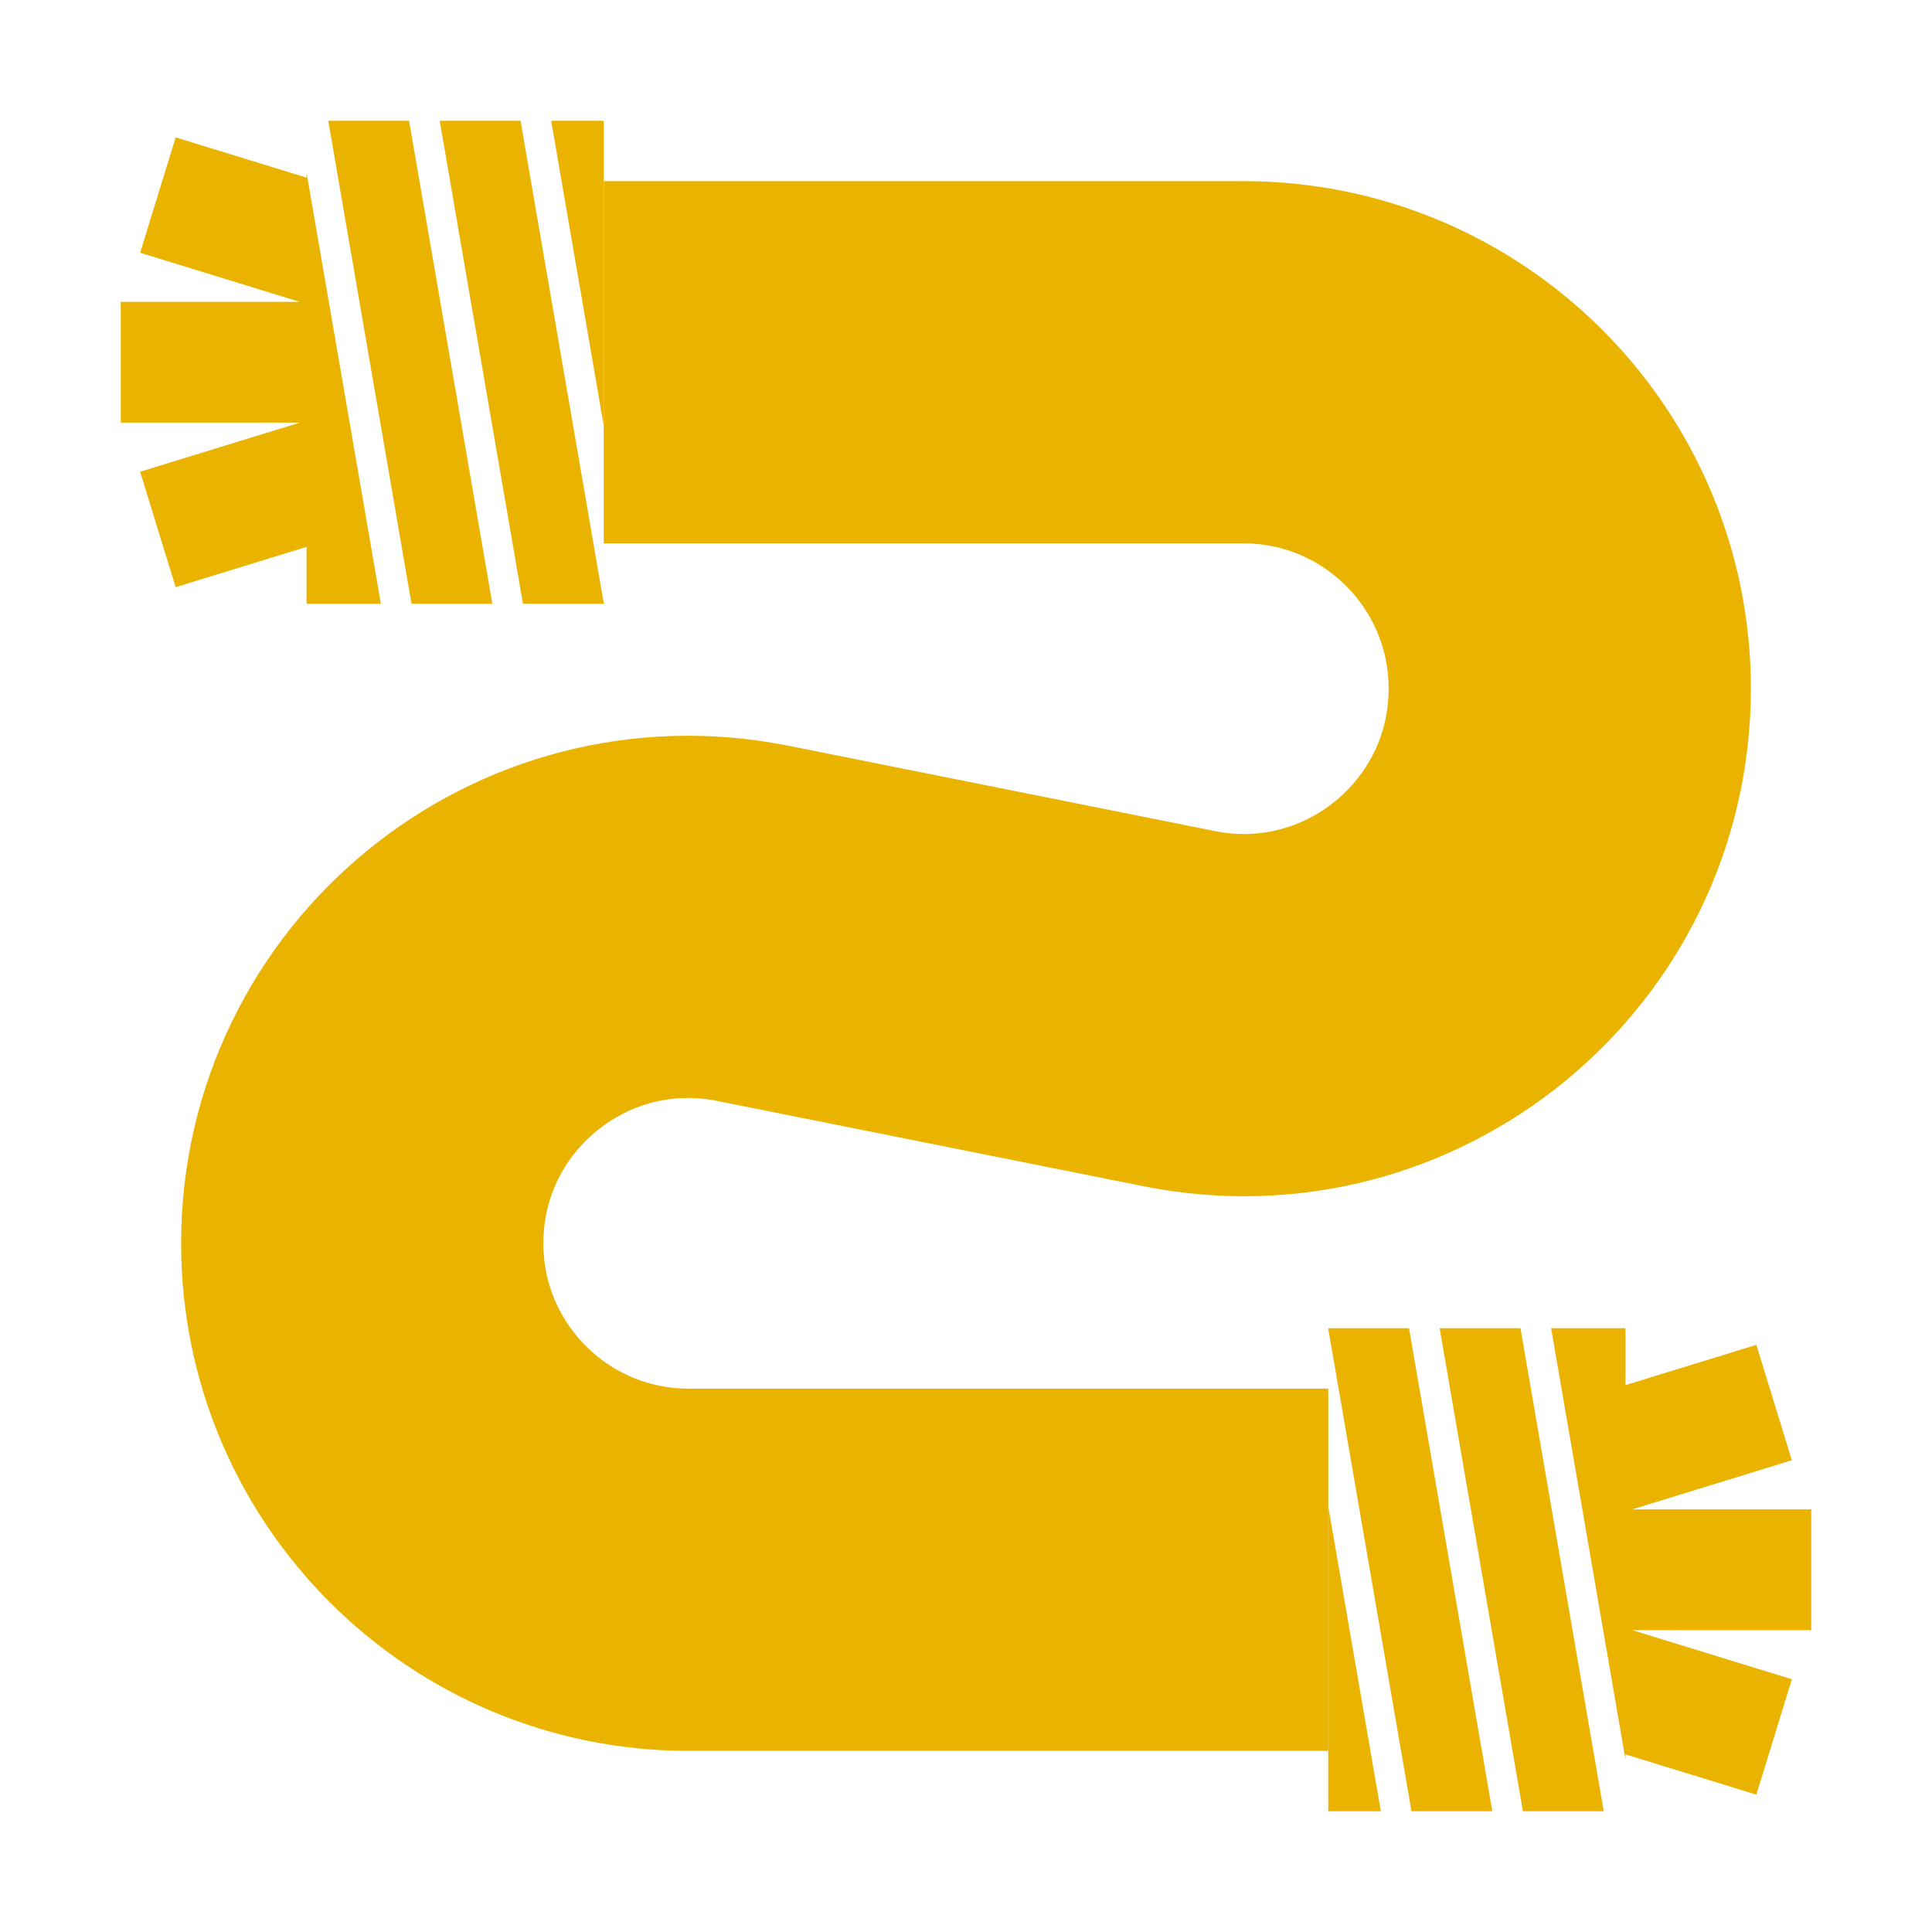
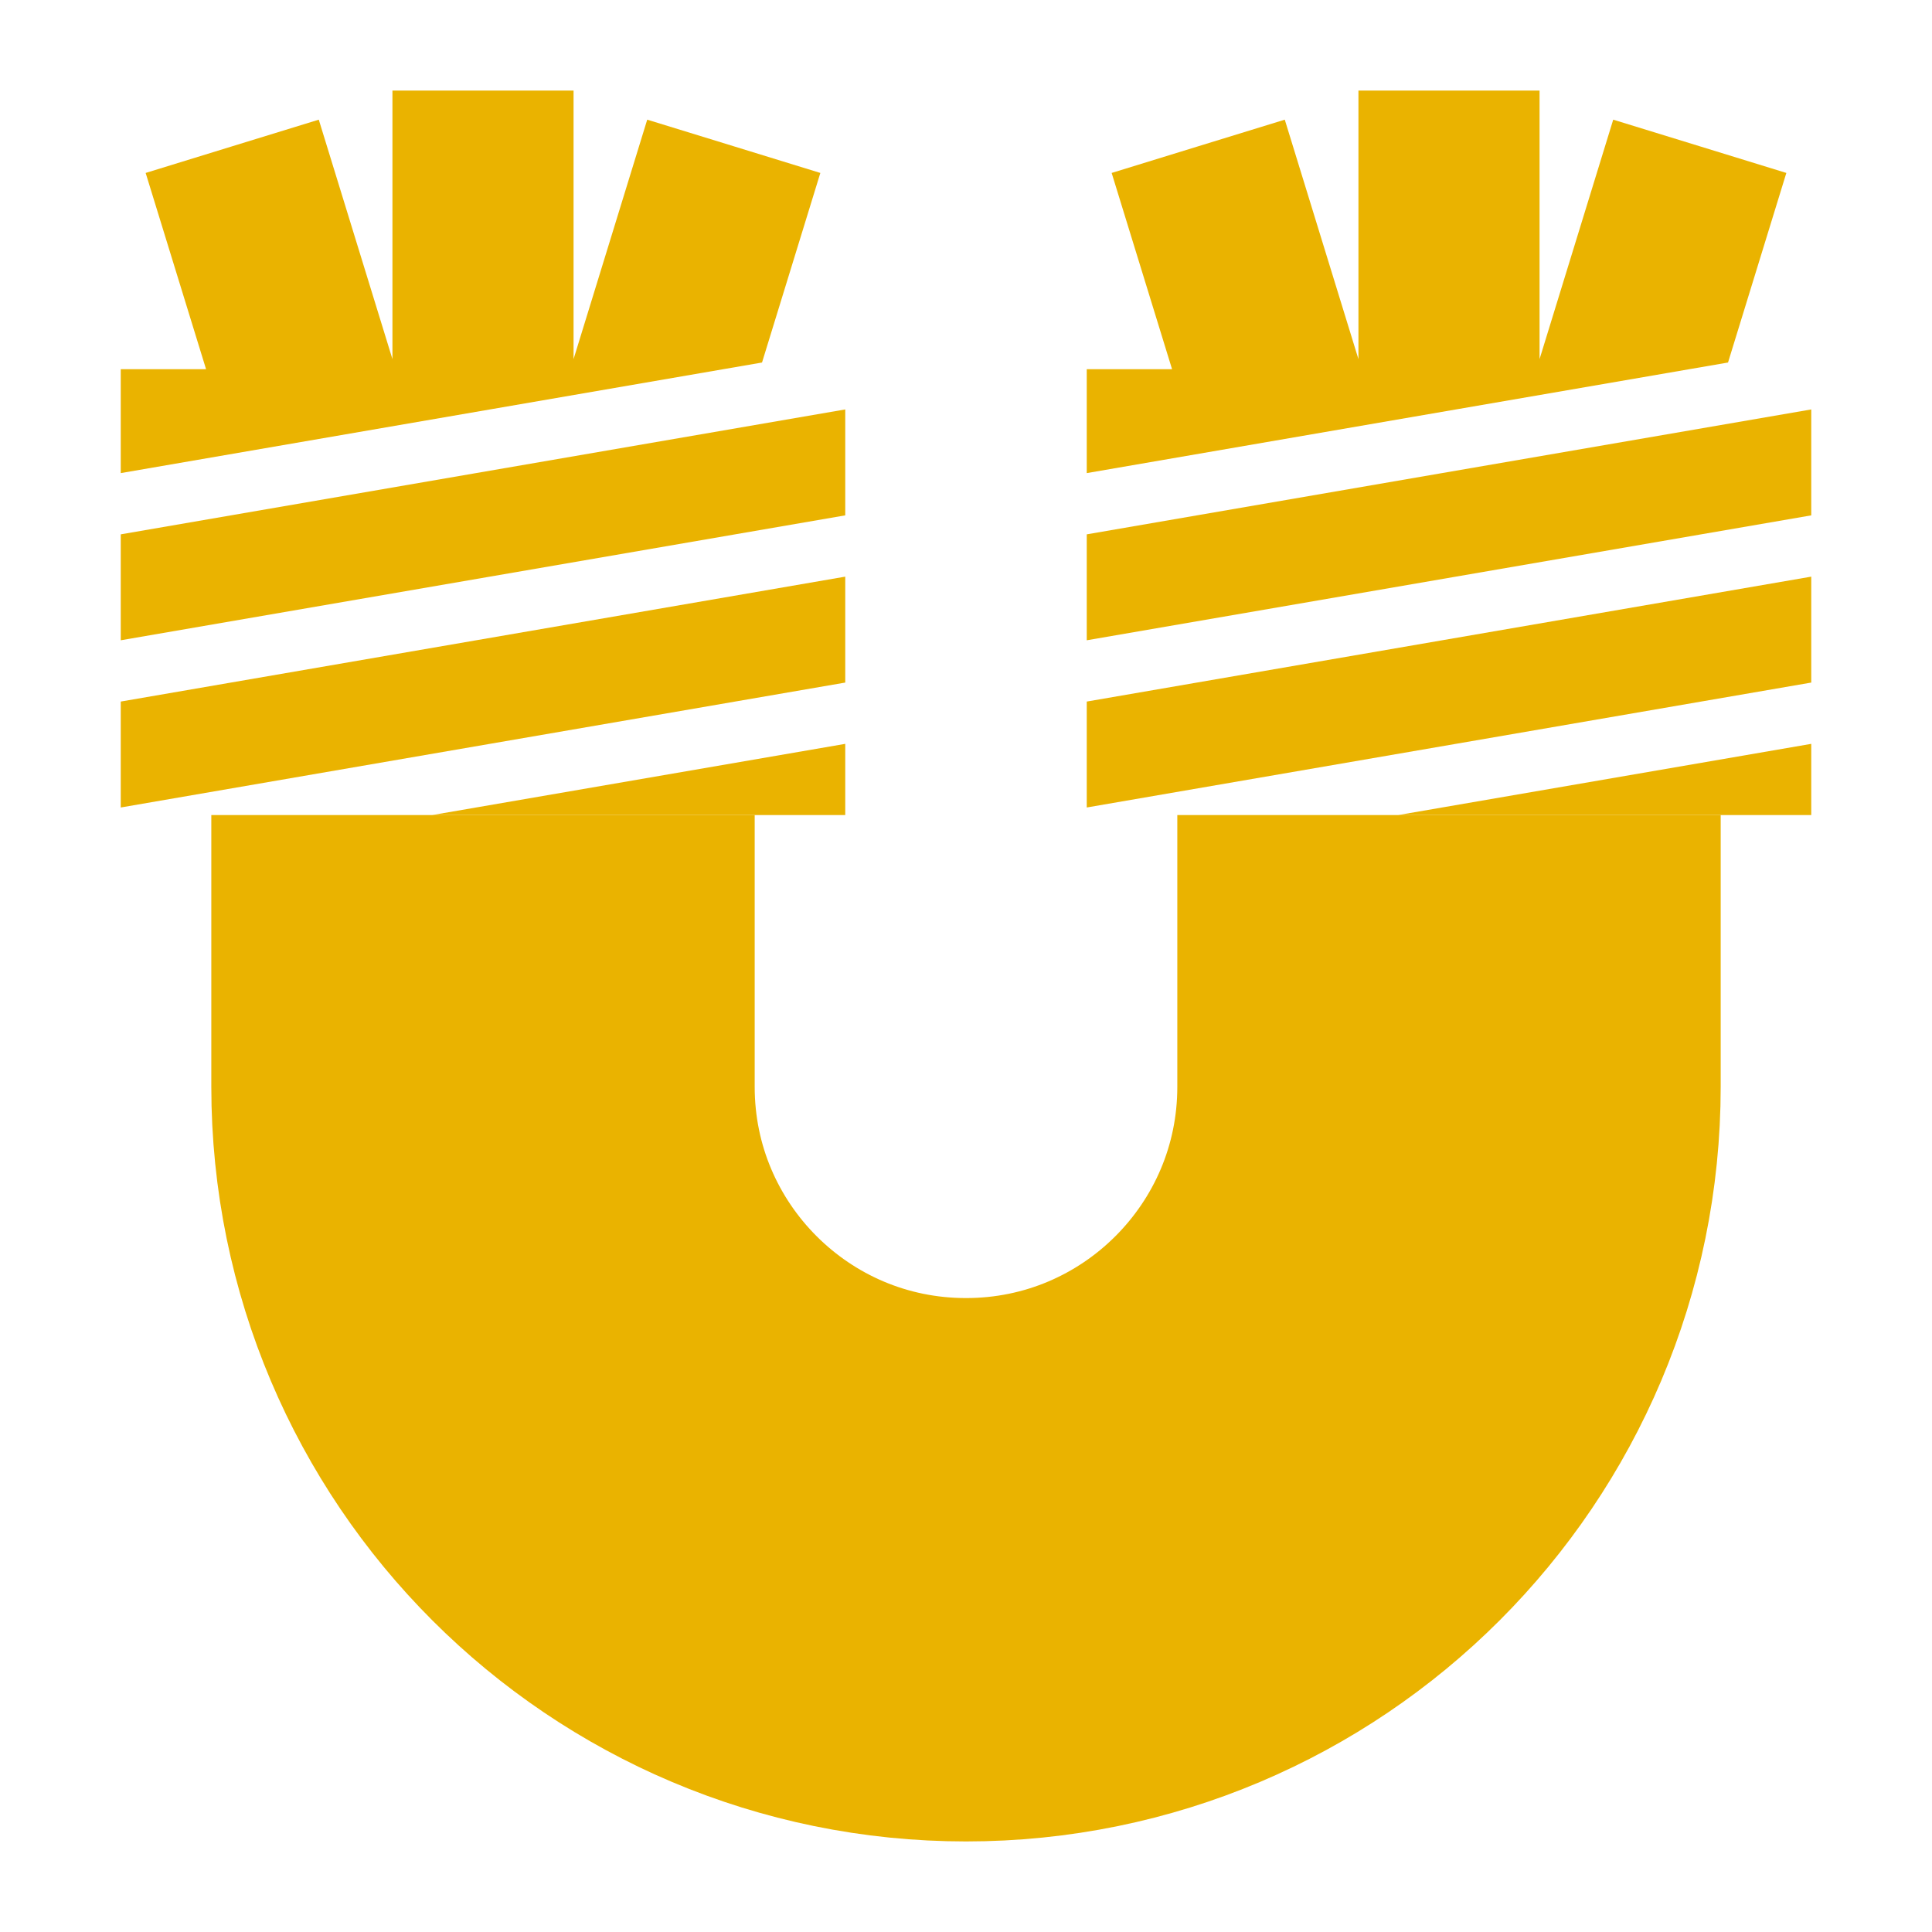
<svg xmlns="http://www.w3.org/2000/svg" width="64" height="64" viewBox="0 0 64 64" fill="none">
-   <path d="M20 12H41.188C47.159 12 52 16.841 52 22.812V22.812C52 29.634 45.758 34.752 39.068 33.414L24.932 30.586C18.242 29.248 12 34.365 12 41.188V41.188C12 47.159 16.841 52 22.812 52H44" stroke="#EAB300" stroke-width="12" />
-   <path d="M10.154 5.884V5.714L12.617 20H10.154V18.116L5.819 19.45L5.23 17.539L4.643 15.627L9.932 14H4V10H9.93L4.643 8.373L5.23 6.462L5.819 4.551L10.154 5.884ZM16.31 20H13.632L10.874 4H13.551L16.31 20ZM20 19.986V20H17.324L14.565 4H17.243L20 19.986ZM20 14.102L18.258 4H20V14.102Z" fill="#EAB300" />
-   <path d="M53.846 58.116L53.846 58.286L51.383 44L53.846 44L53.846 45.884L58.181 44.55L58.77 46.461L59.357 48.373L54.068 50L60 50L60 54L54.07 54L59.357 55.627L58.77 57.538L58.181 59.449L53.846 58.116ZM47.69 44L50.368 44L53.126 60L50.449 60L47.69 44ZM44 44.014L44 44L46.676 44L49.435 60L46.757 60L44 44.014ZM44 49.898L45.742 60L44 60L44 49.898Z" fill="#EAB300" />
+   <path d="M16 27V36C16 44.837 23.163 52 32 52V52C40.837 52 48 44.837 48 36V27" stroke="#EAB300" stroke-width="18" />
+   <path d="M25.243 12.009L4 15.672L4 12.23L6.826 12.23L4.825 5.729L7.692 4.846L10.56 3.964L13 11.896L13 3L19 3L19 11.896L21.44 3.964L24.308 4.846L27.175 5.729L25.243 12.009ZM4 21.21L4 17.701L28 13.563L28 17.072L4 21.21ZM4 26.749L4 23.24L28 19.102L28 22.611L4 26.749ZM14.315 27L28 24.641L28 27L14.315 27Z" fill="#EAB300" />
+   <path d="M57.243 12.009L36 15.672L36 12.23L38.826 12.23L36.825 5.729L39.692 4.846L42.56 3.964L45 11.896L45 3L51 3L51 11.896L53.44 3.964L56.308 4.846L59.175 5.729L57.243 12.009ZM36 21.21L36 17.701L60 13.563L60 17.072L36 21.21ZM36 26.749L36 23.24L60 19.102L60 22.611L36 26.749ZM46.315 27L60 24.641L60 27L46.315 27Z" fill="#EAB300" />
</svg>
